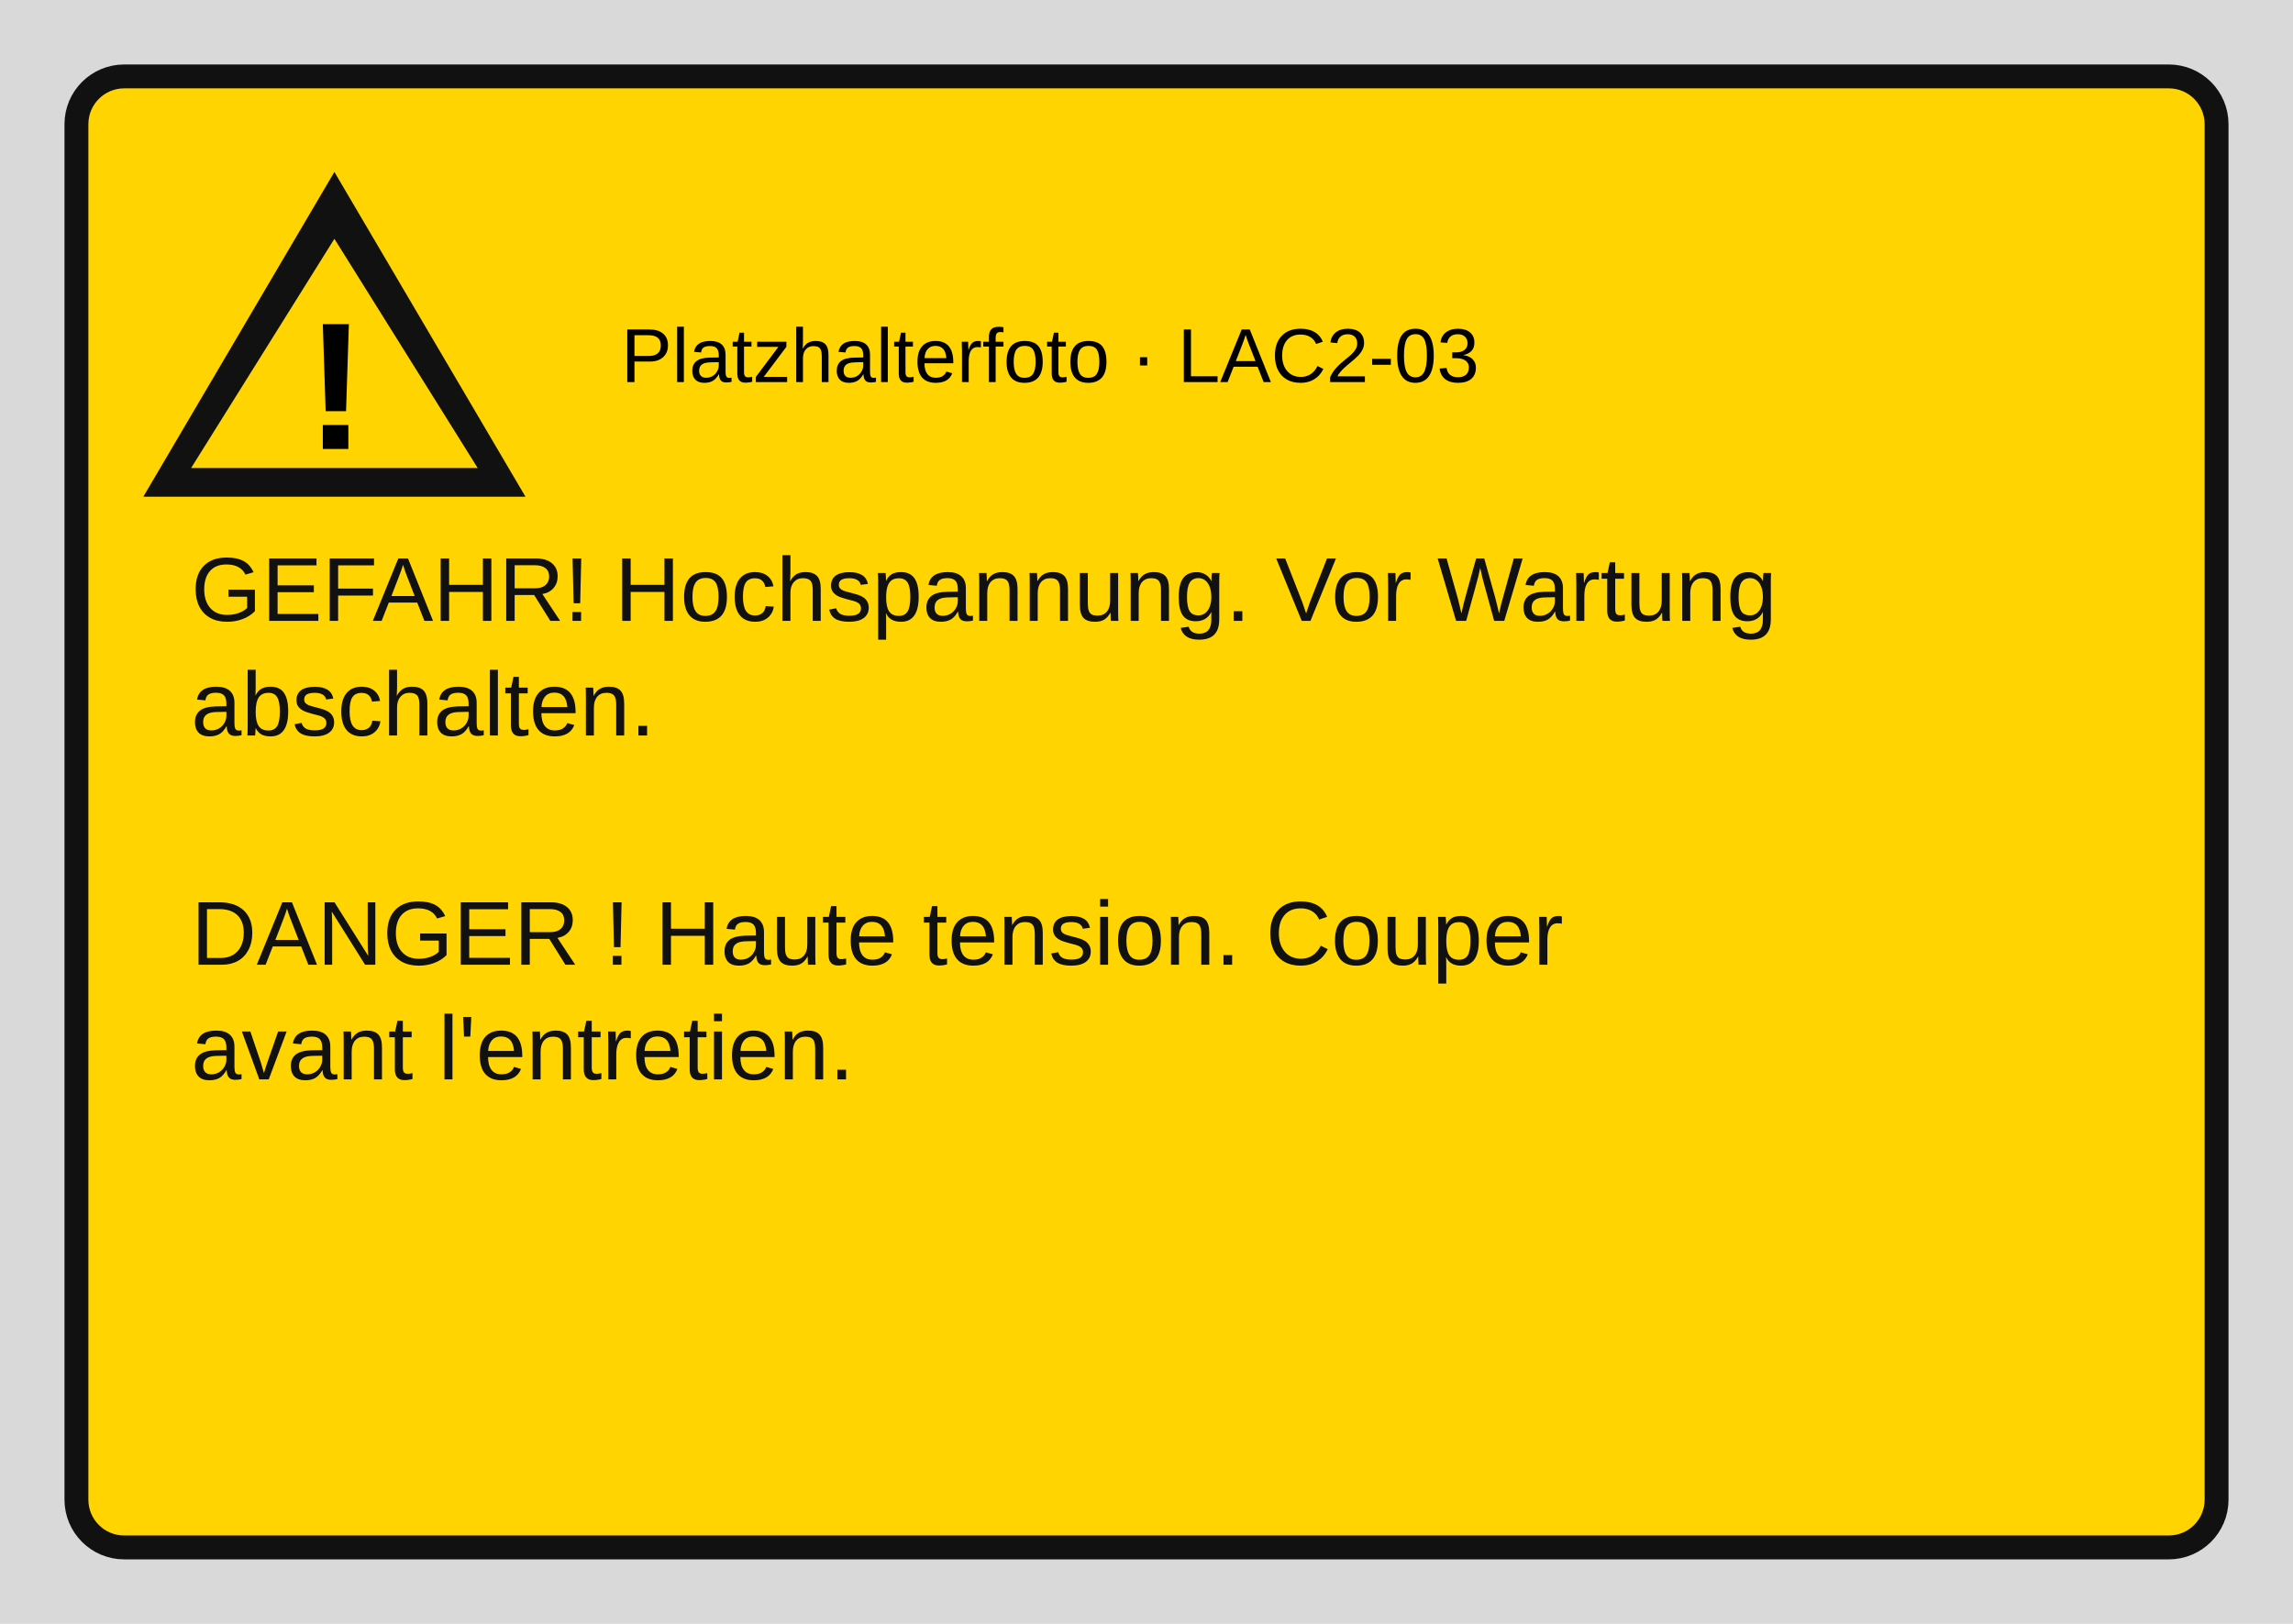
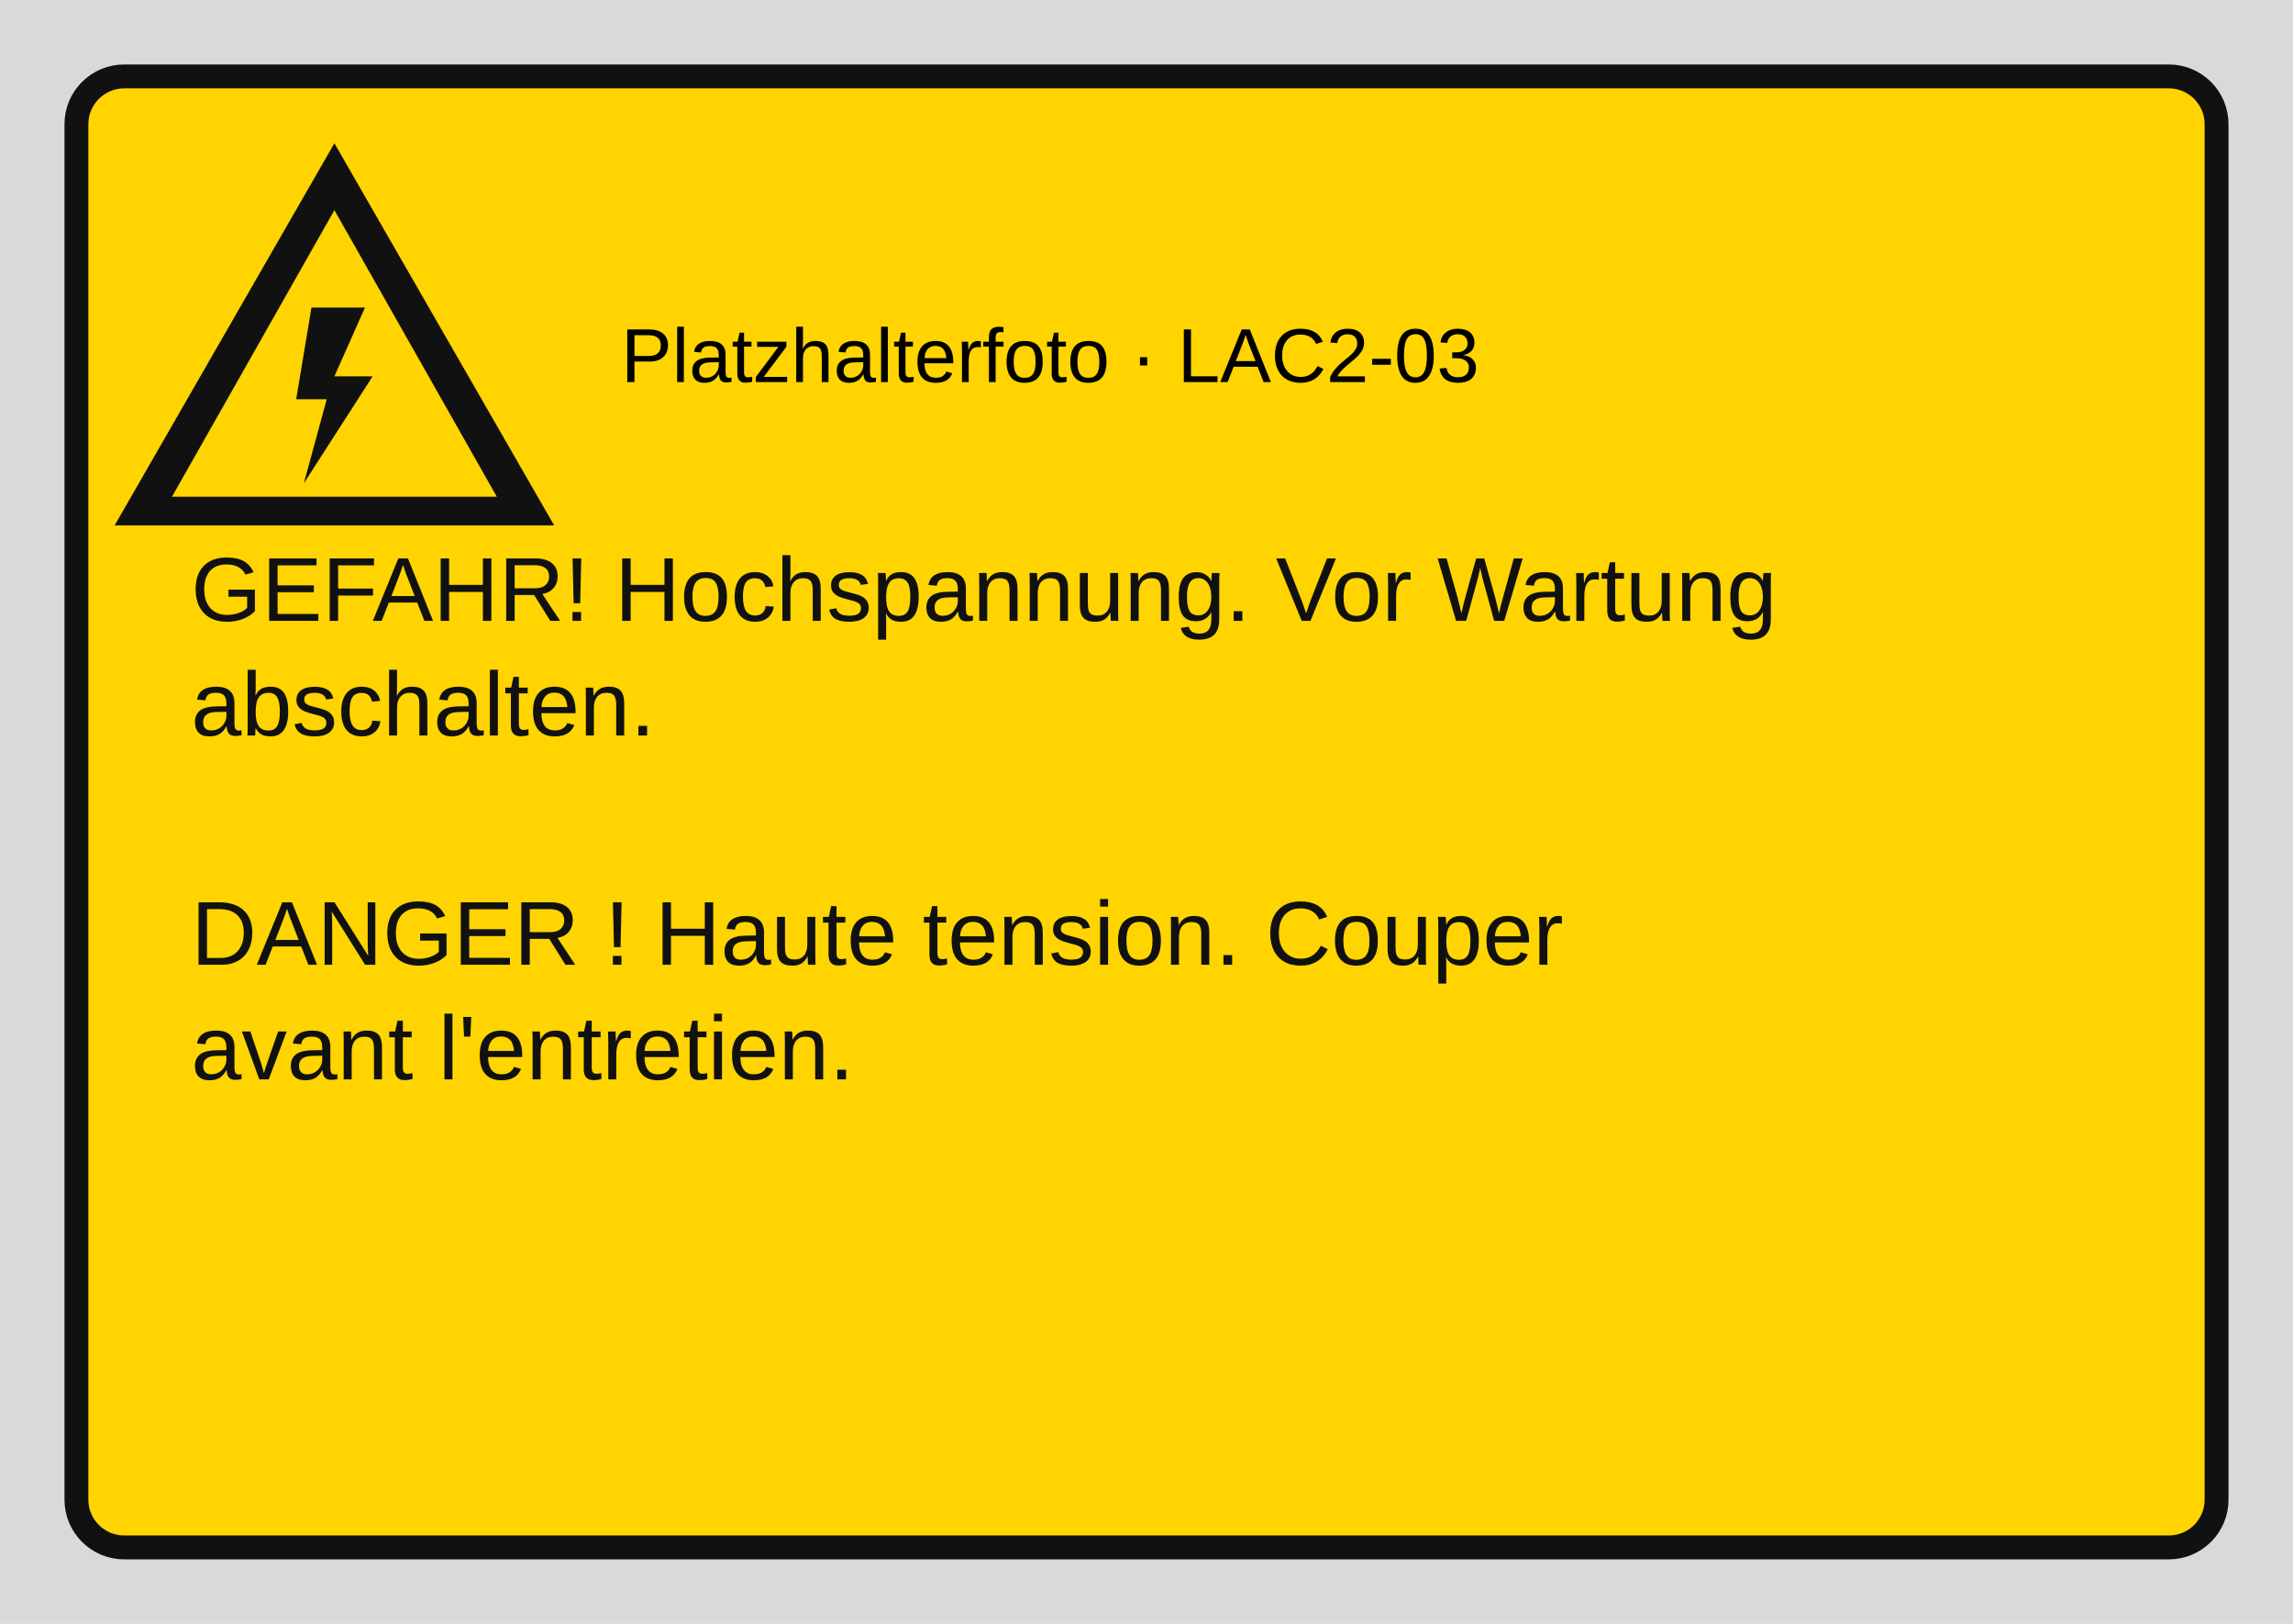
- <svg xmlns="http://www.w3.org/2000/svg" width="480" height="340" viewBox="0 0 480 340" font-family="Arial, sans-serif" role="img" aria-label="Platzhalterfoto Label LAC2-03">
+ <svg xmlns="http://www.w3.org/2000/svg" width="480" height="340" viewBox="0 0 480 340" font-family="Arial, 'Microsoft YaHei', 'Noto Sans CJK SC', sans-serif" role="img" aria-label="Platzhalterfoto Label LAC2-03">
  <defs>
    <filter id="unscharf">
      <feGaussianBlur stdDeviation="3.2" />
    </filter>
  </defs>
  <rect width="480" height="340" fill="#d9d9d9" />
  <g>
    <rect x="16" y="16" width="448" height="308" rx="10" fill="#ffd400" stroke="#111" stroke-width="5" />
-     <polygon points="70,36 110,104 30,104" fill="#111" />
-     <polygon points="70,50 100,98 40,98" fill="#ffd400" />
-     <text x="64" y="94" font-size="38" font-weight="bold">!</text>
+     <polygon points="70,30 116,110 24,110" fill="#111" />
+     <polygon points="70,44 104,104 36,104" fill="#ffd400" />
+     <g transform="translate(70,82) scale(0.8)">
+       <polygon points="-6,-22 8,-22 0,-4 10,-4 -8,24 -2,2 -10,2" fill="#111" />
+     </g>
    <text x="130" y="80" font-size="16">Platzhalterfoto · LAC2-03</text>
    <g fill="#111">
-       <text x="40" y="130" font-size="19">GEFAHR! Hochspannung. Vor Wartung</text>
-       <text x="40" y="154" font-size="19">abschalten.</text>
-       <text x="40" y="178" font-size="19" />
-       <text x="40" y="202" font-size="19">DANGER ! Haute tension. Couper</text>
-       <text x="40" y="226" font-size="19">avant l'entretien.</text>
+       <text x="40" y="130" font-size="19" fill="#111">GEFAHR! Hochspannung. Vor Wartung</text>
+       <text x="40" y="154" font-size="19" fill="#111">abschalten.</text>
+       <text x="40" y="178" font-size="19" fill="#111" />
+       <text x="40" y="202" font-size="19" fill="#111">DANGER ! Haute tension. Couper</text>
+       <text x="40" y="226" font-size="19" fill="#111">avant l'entretien.</text>
    </g>
  </g>
</svg>
